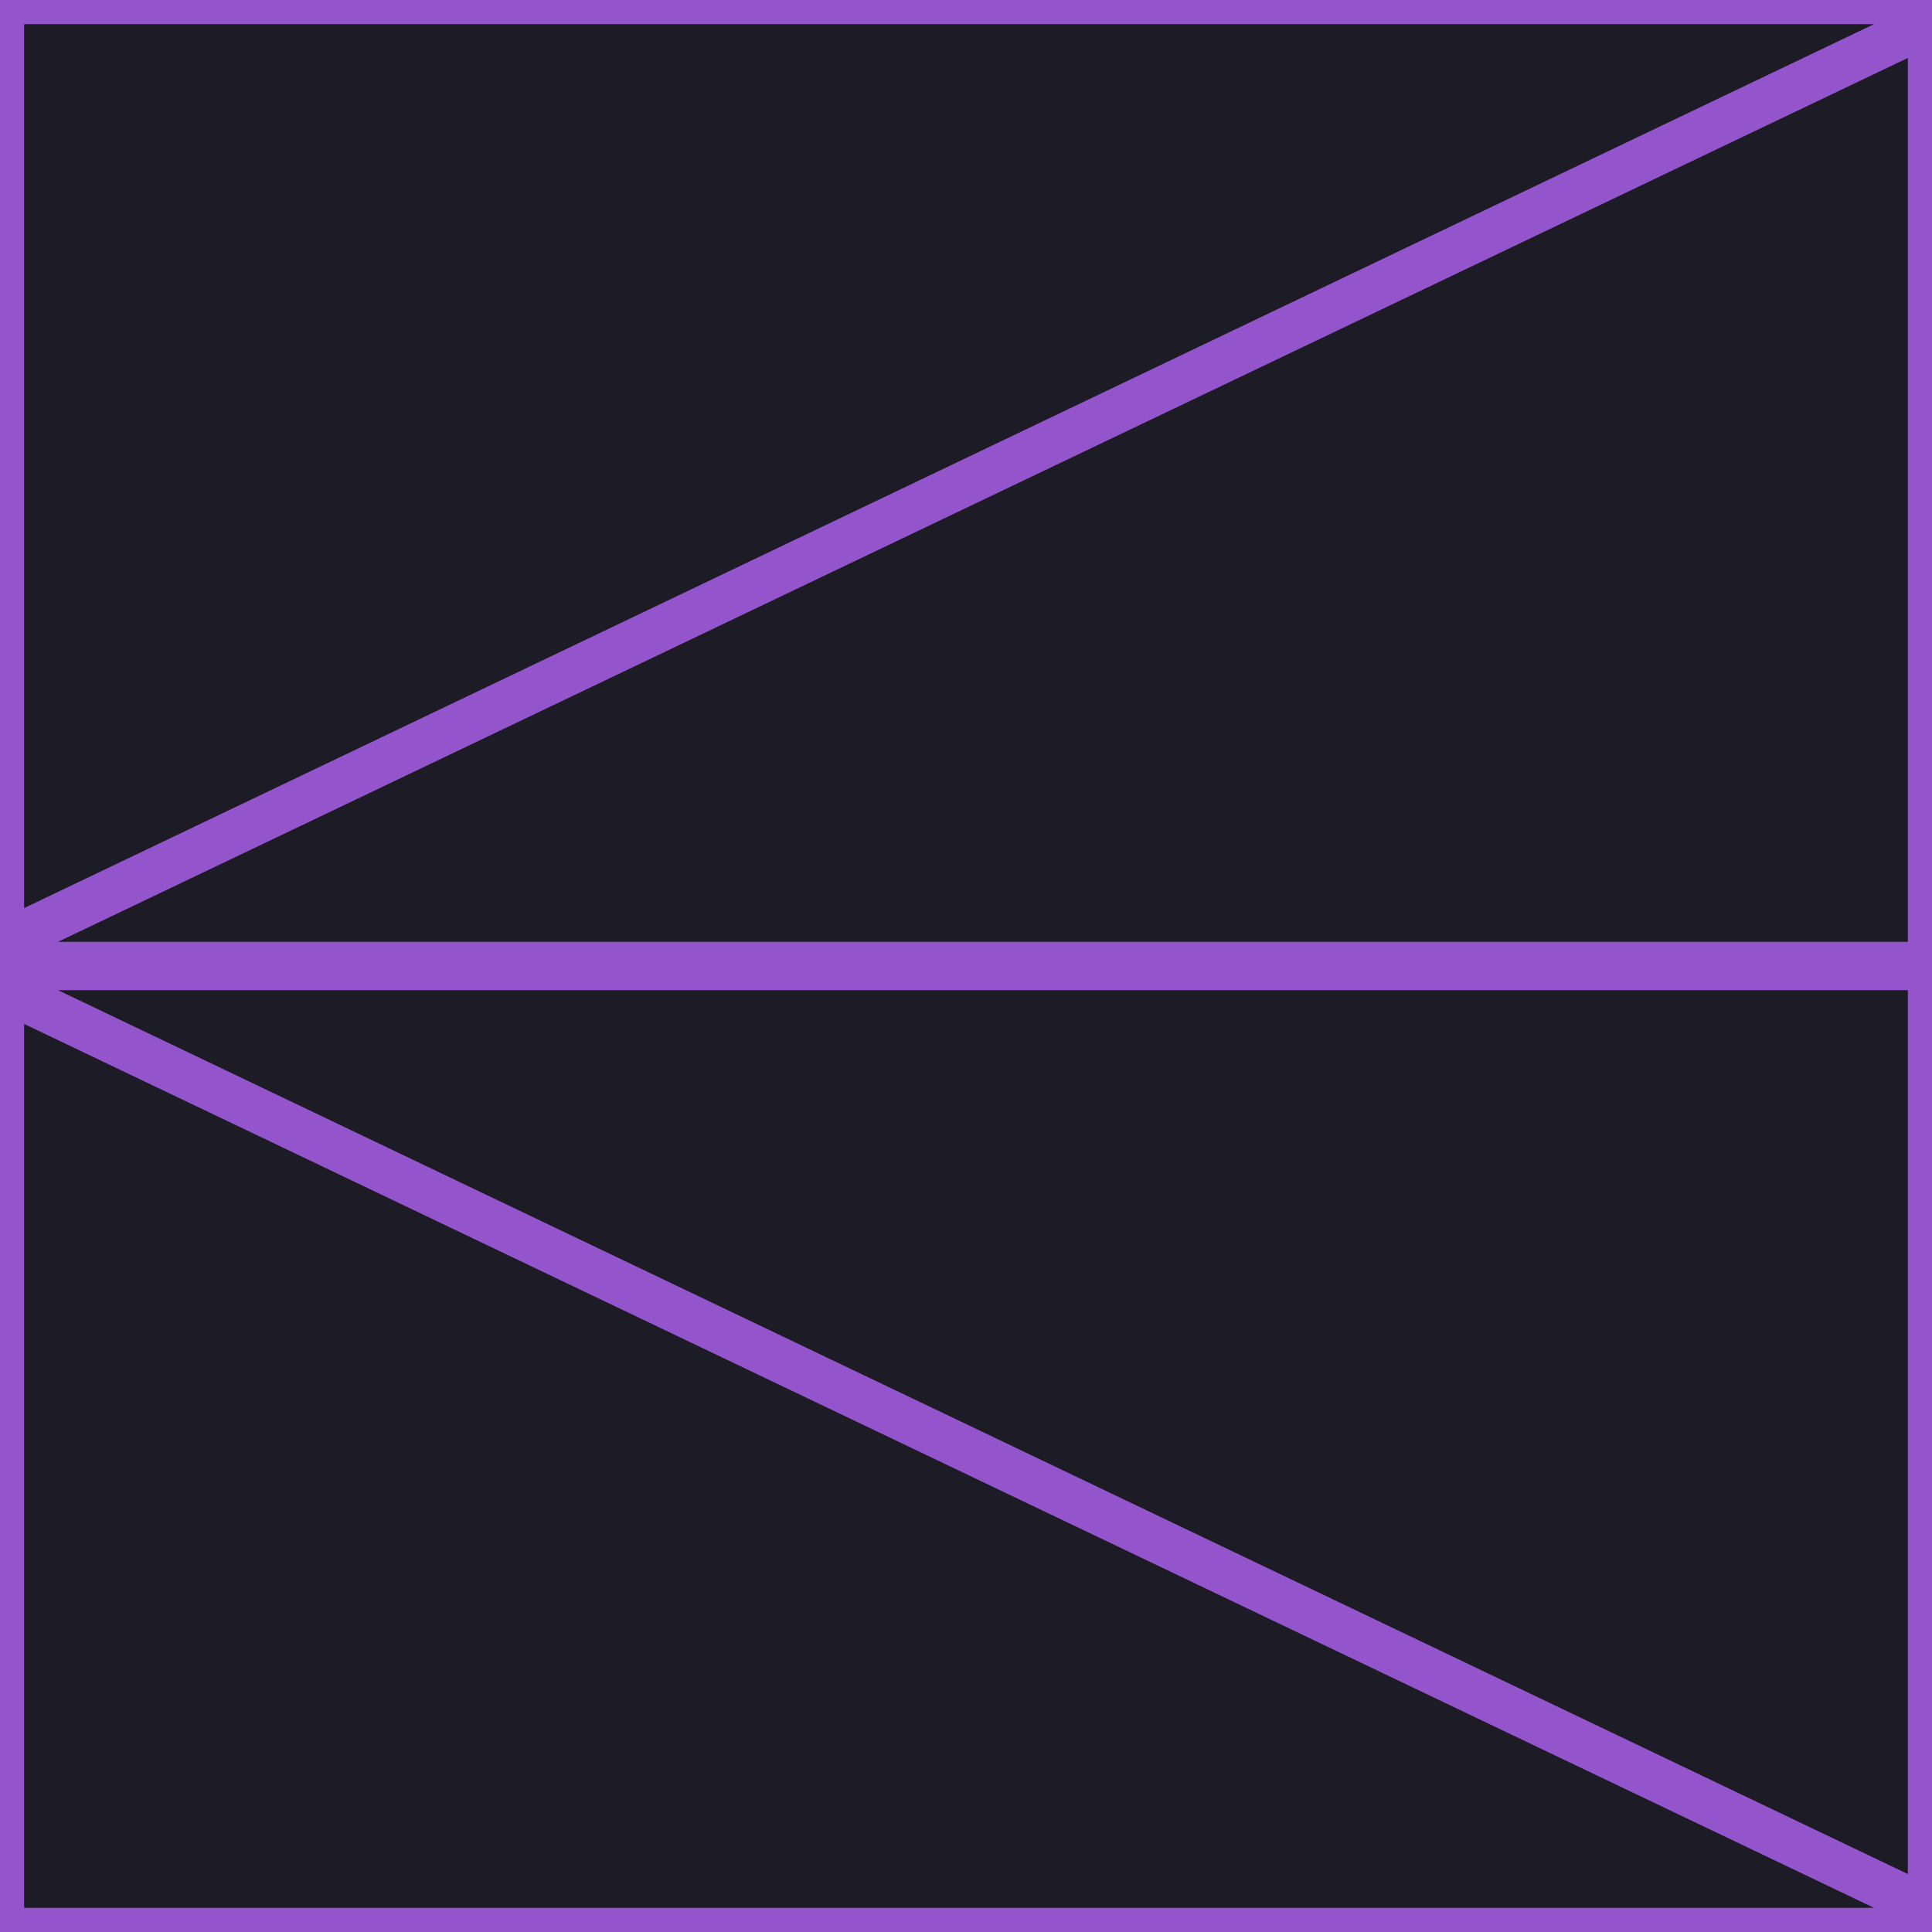
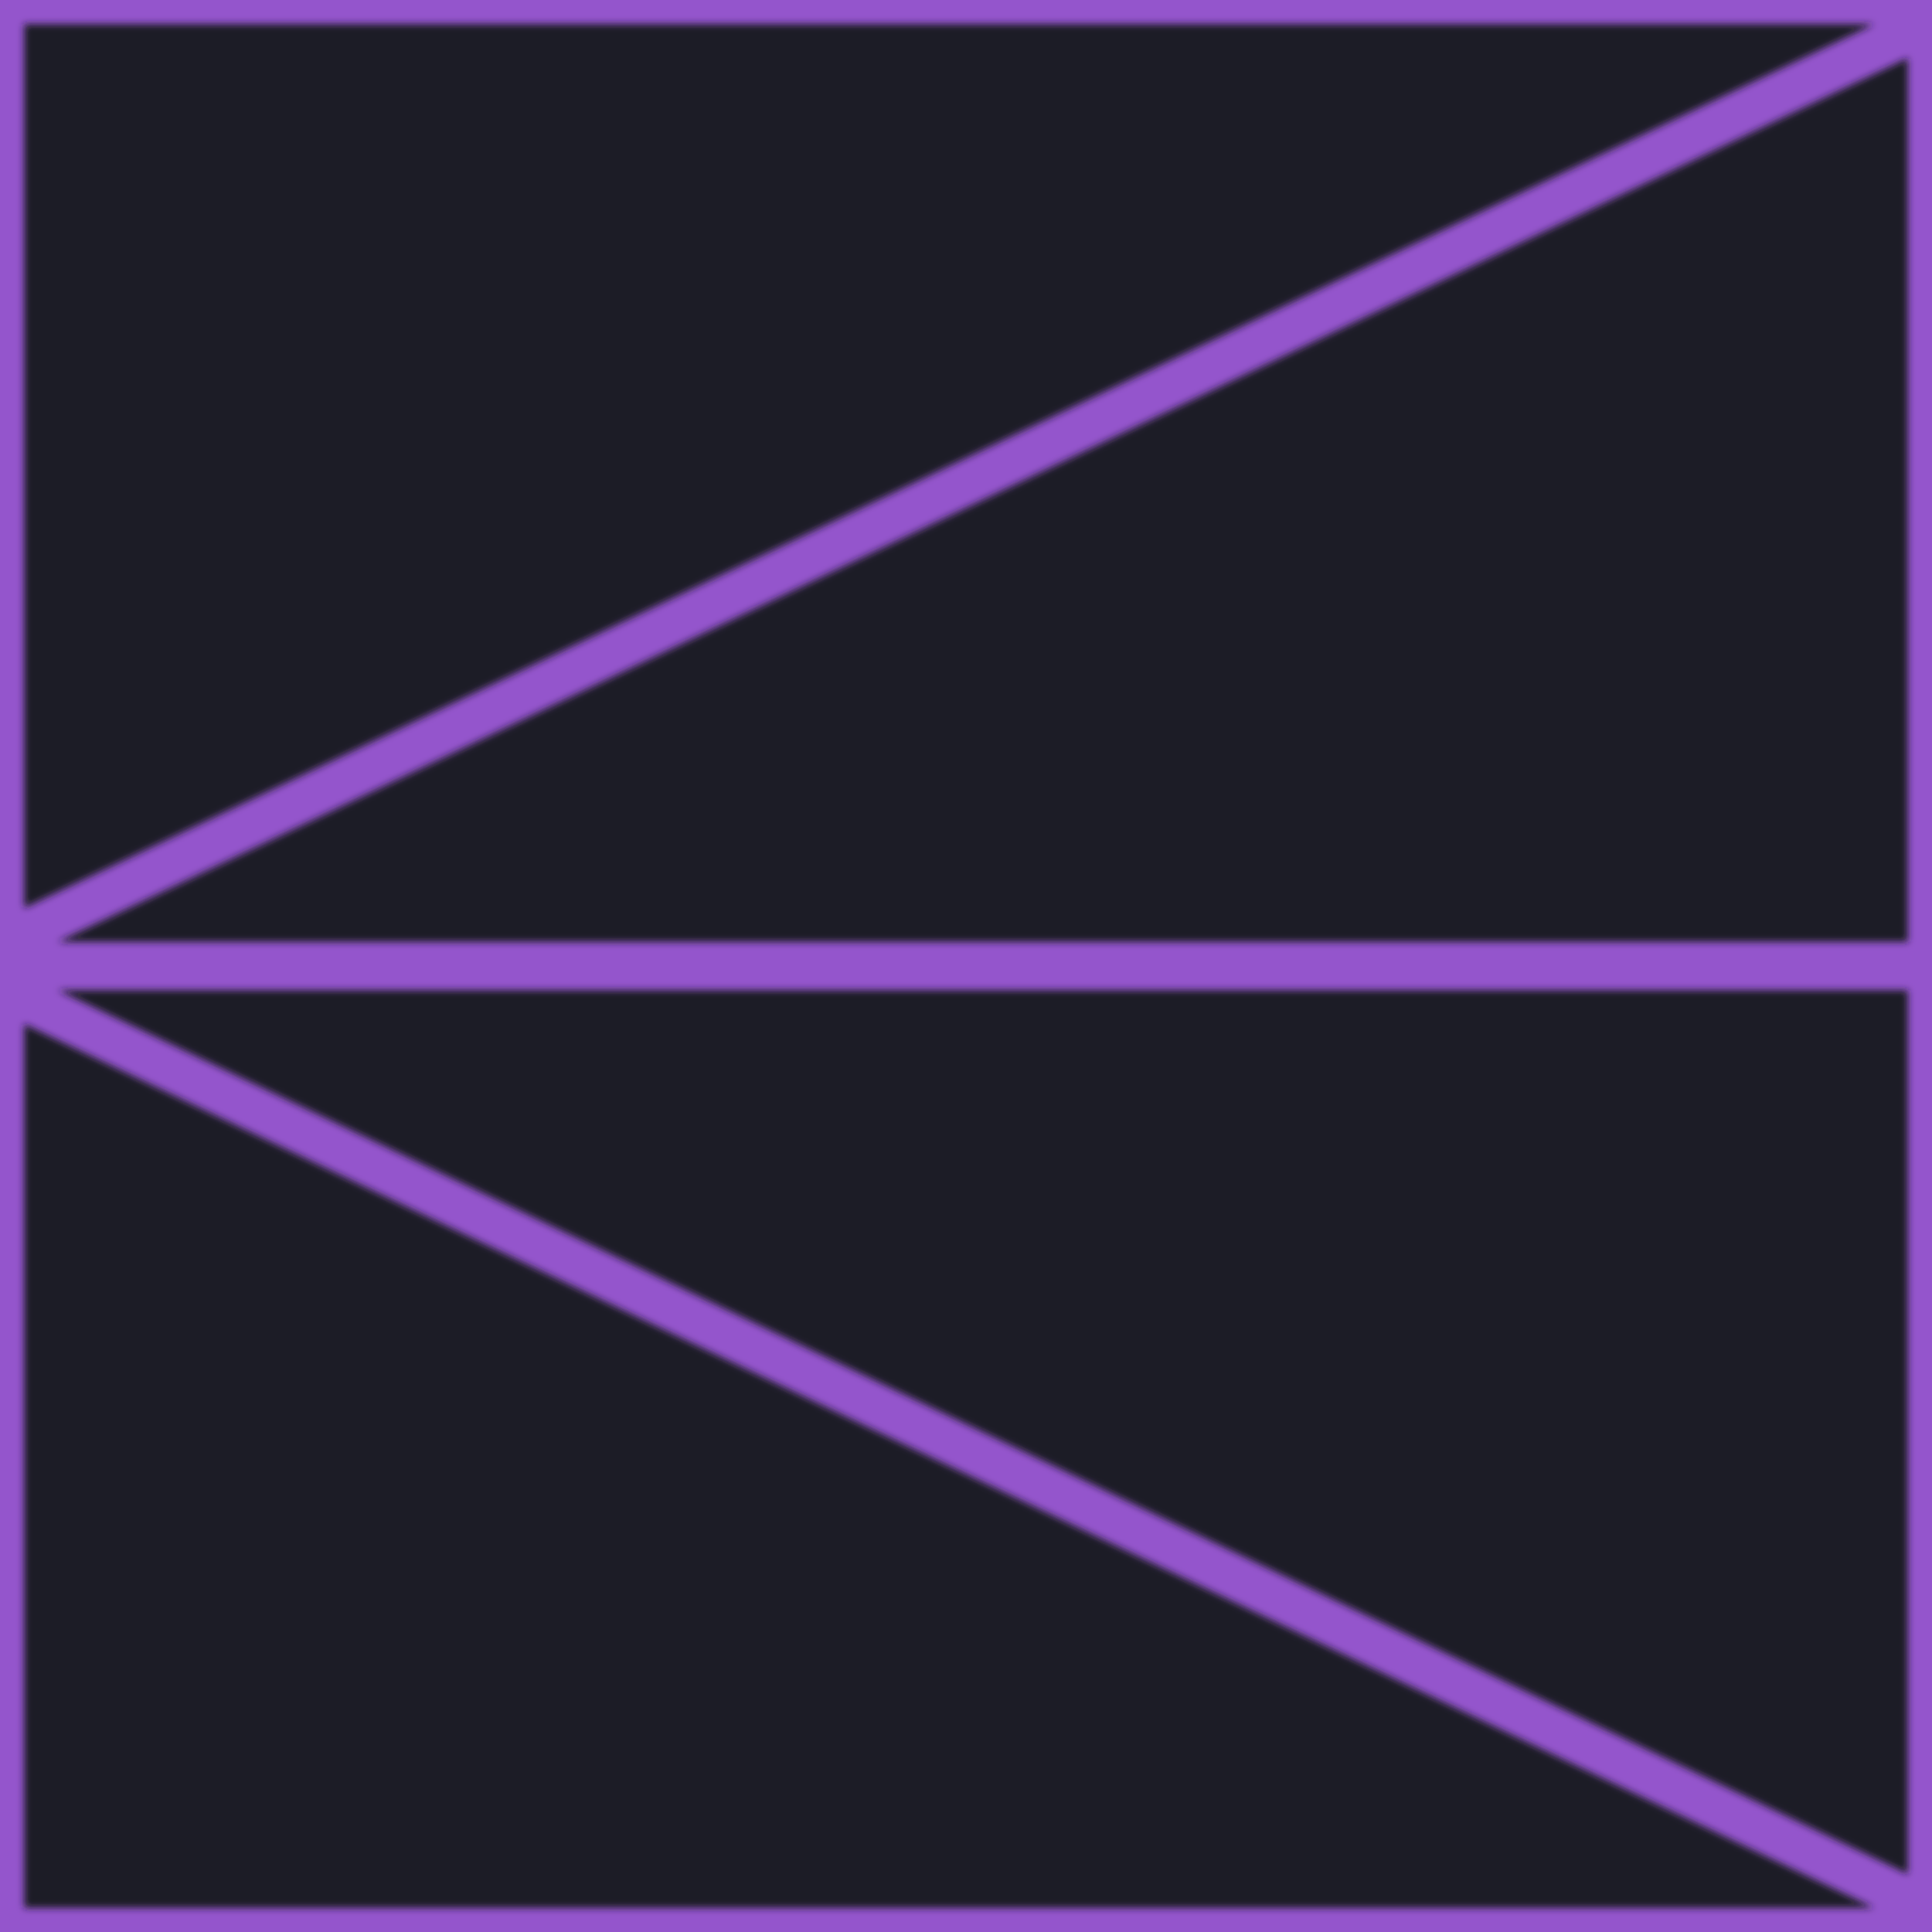
<svg xmlns="http://www.w3.org/2000/svg" version="1.1" height="400" width="400">
+   <defs>
+     <filter id="blur">
+       <feGaussianBlur in="SourceGraphic" stdDeviation=".8" />
+     </filter>
+   </defs>
  <path d="M0 0 V400 H400 V0 Z" fill="#9455cc" />
-   <path d="M5 188 V5 H388 Z" fill="#1c1b26" />
-   <path d="M12 195 H395 V12 Z" fill="#1c1b26" />
-   <path d="M12 205 H395 V388 Z" fill="#1c1b26" />
-   <path d="M5 212 V395 H388 Z" fill="#1c1b26" />
+   <path d="M5 188 V5 H388 Z" fill="#1c1b26" filter="url(#blur)" />
+   <path d="M12 195 H395 V12 Z" fill="#1c1b26" filter="url(#blur)" />
+   <path d="M12 205 H395 V388 Z" fill="#1c1b26" filter="url(#blur)" />
+   <path d="M5 212 V395 H388 Z" fill="#1c1b26" filter="url(#blur)" />
</svg>
